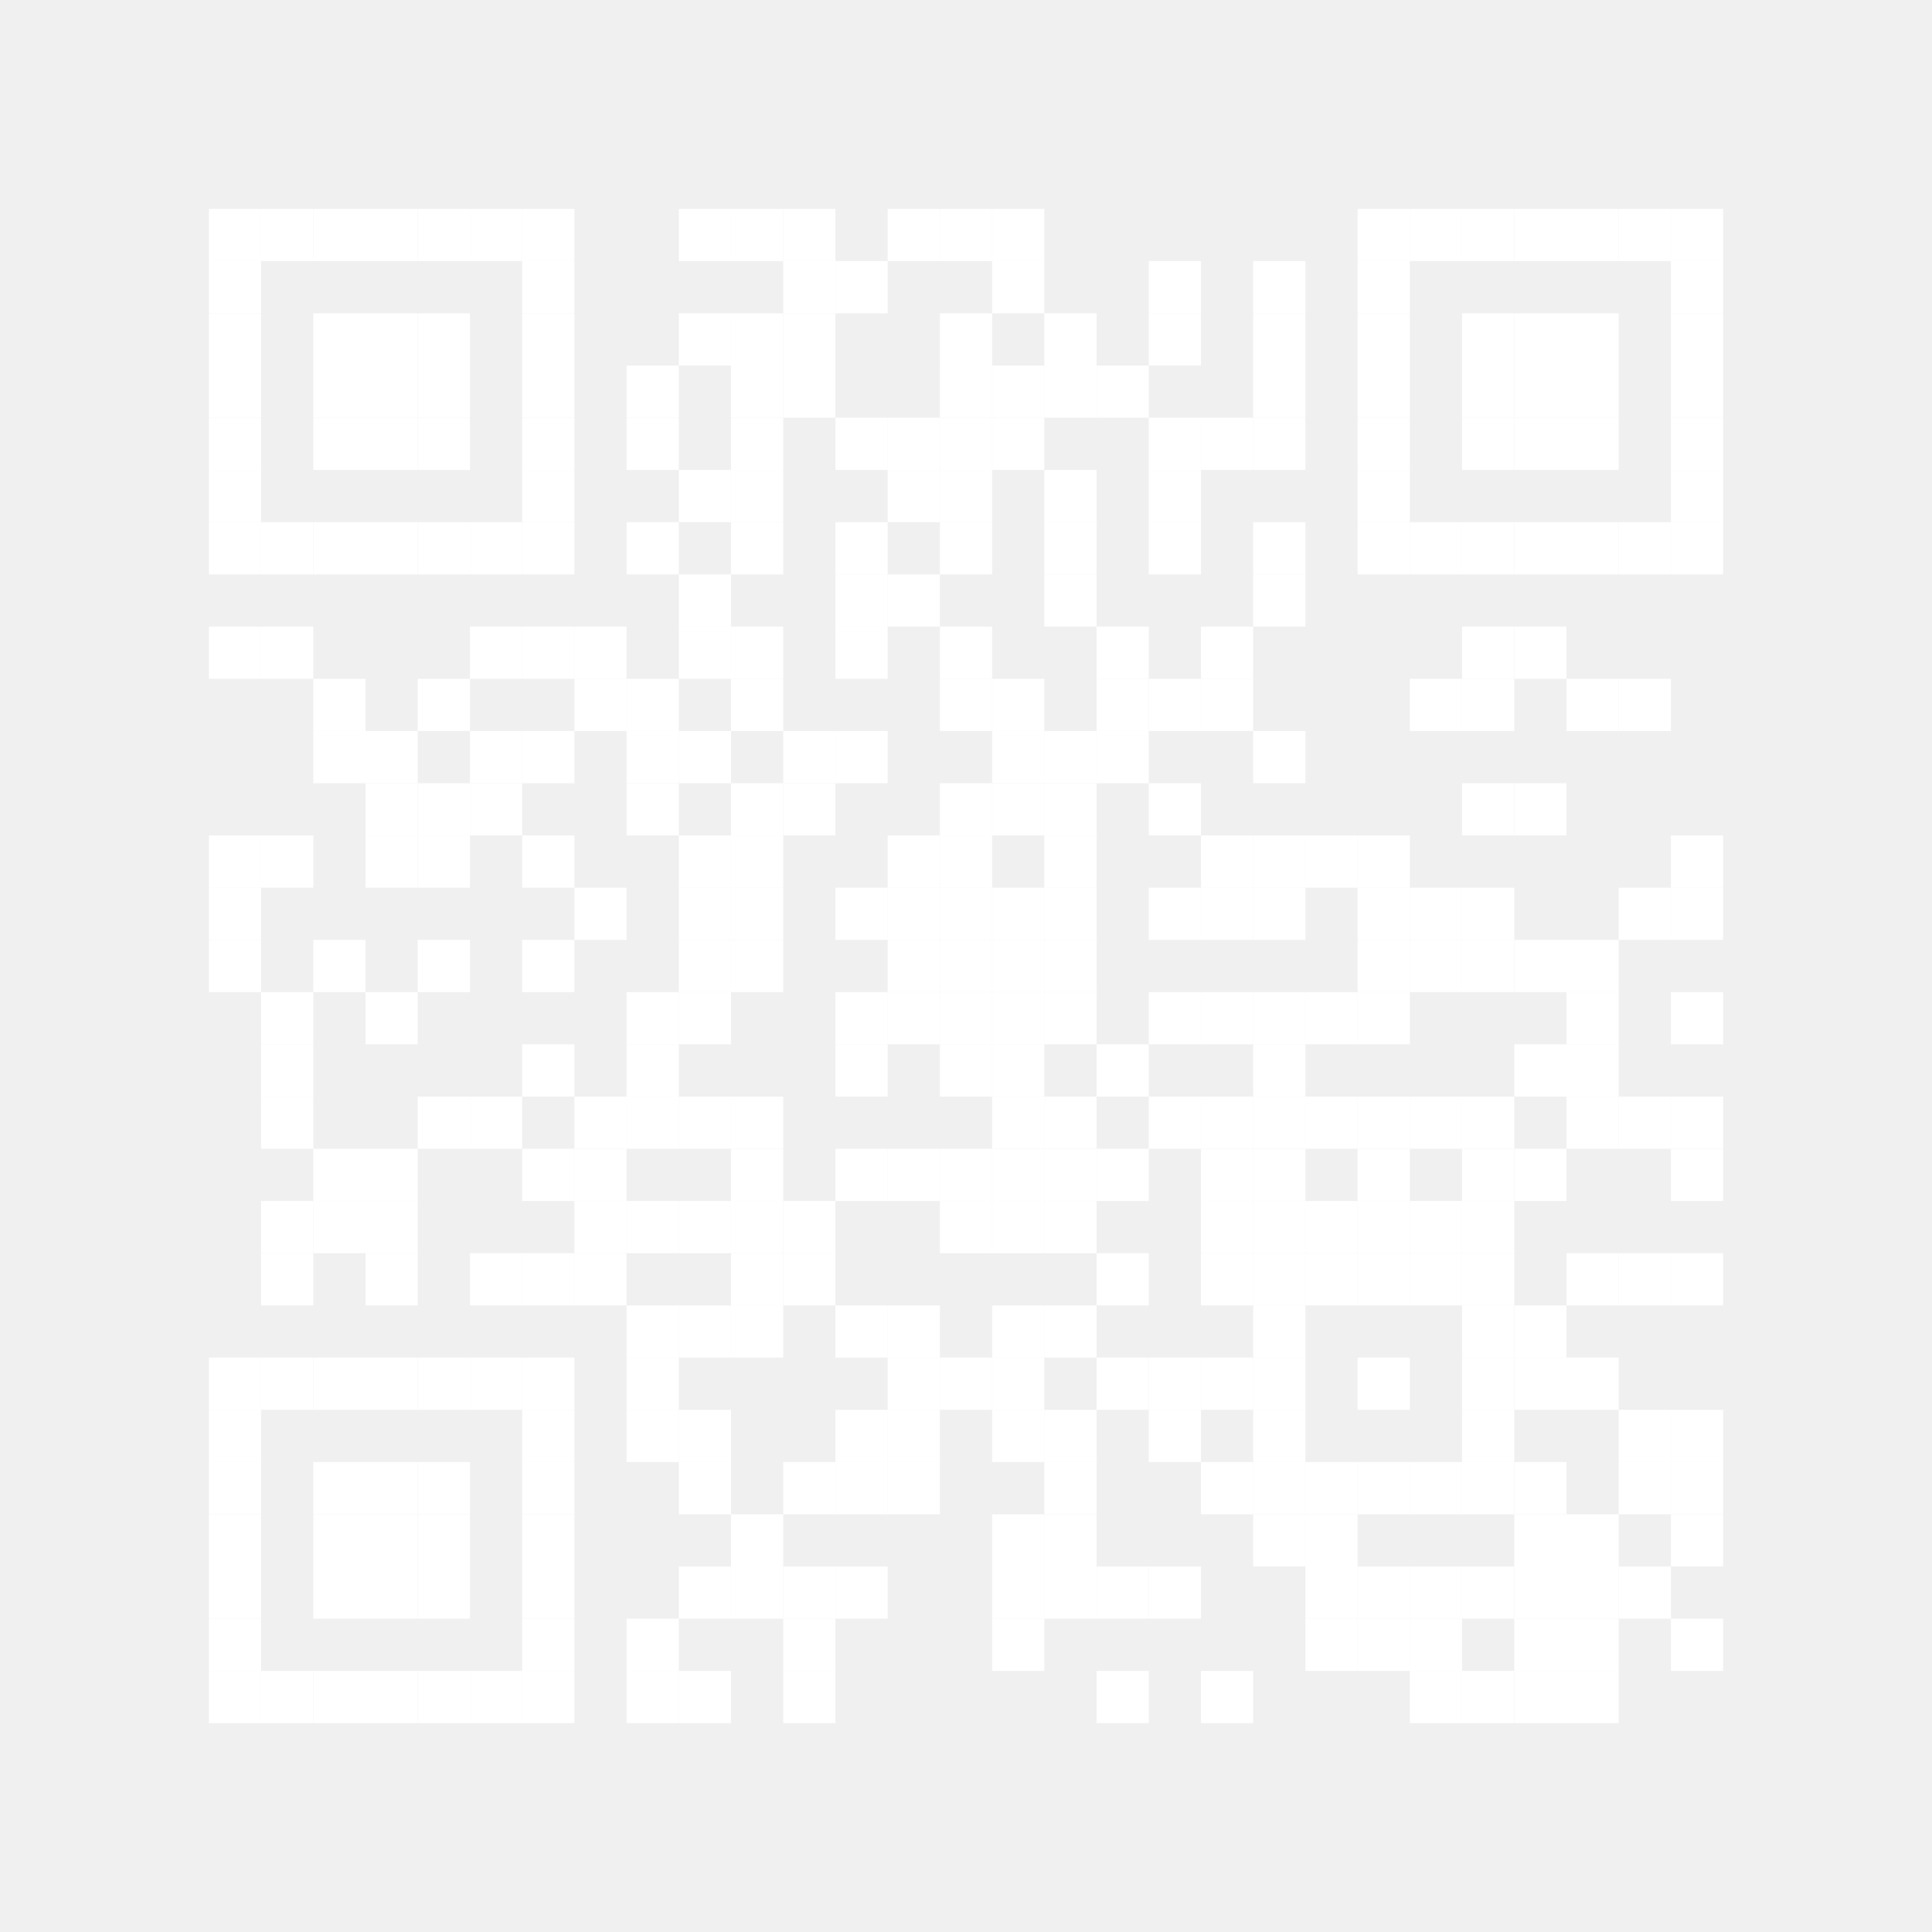
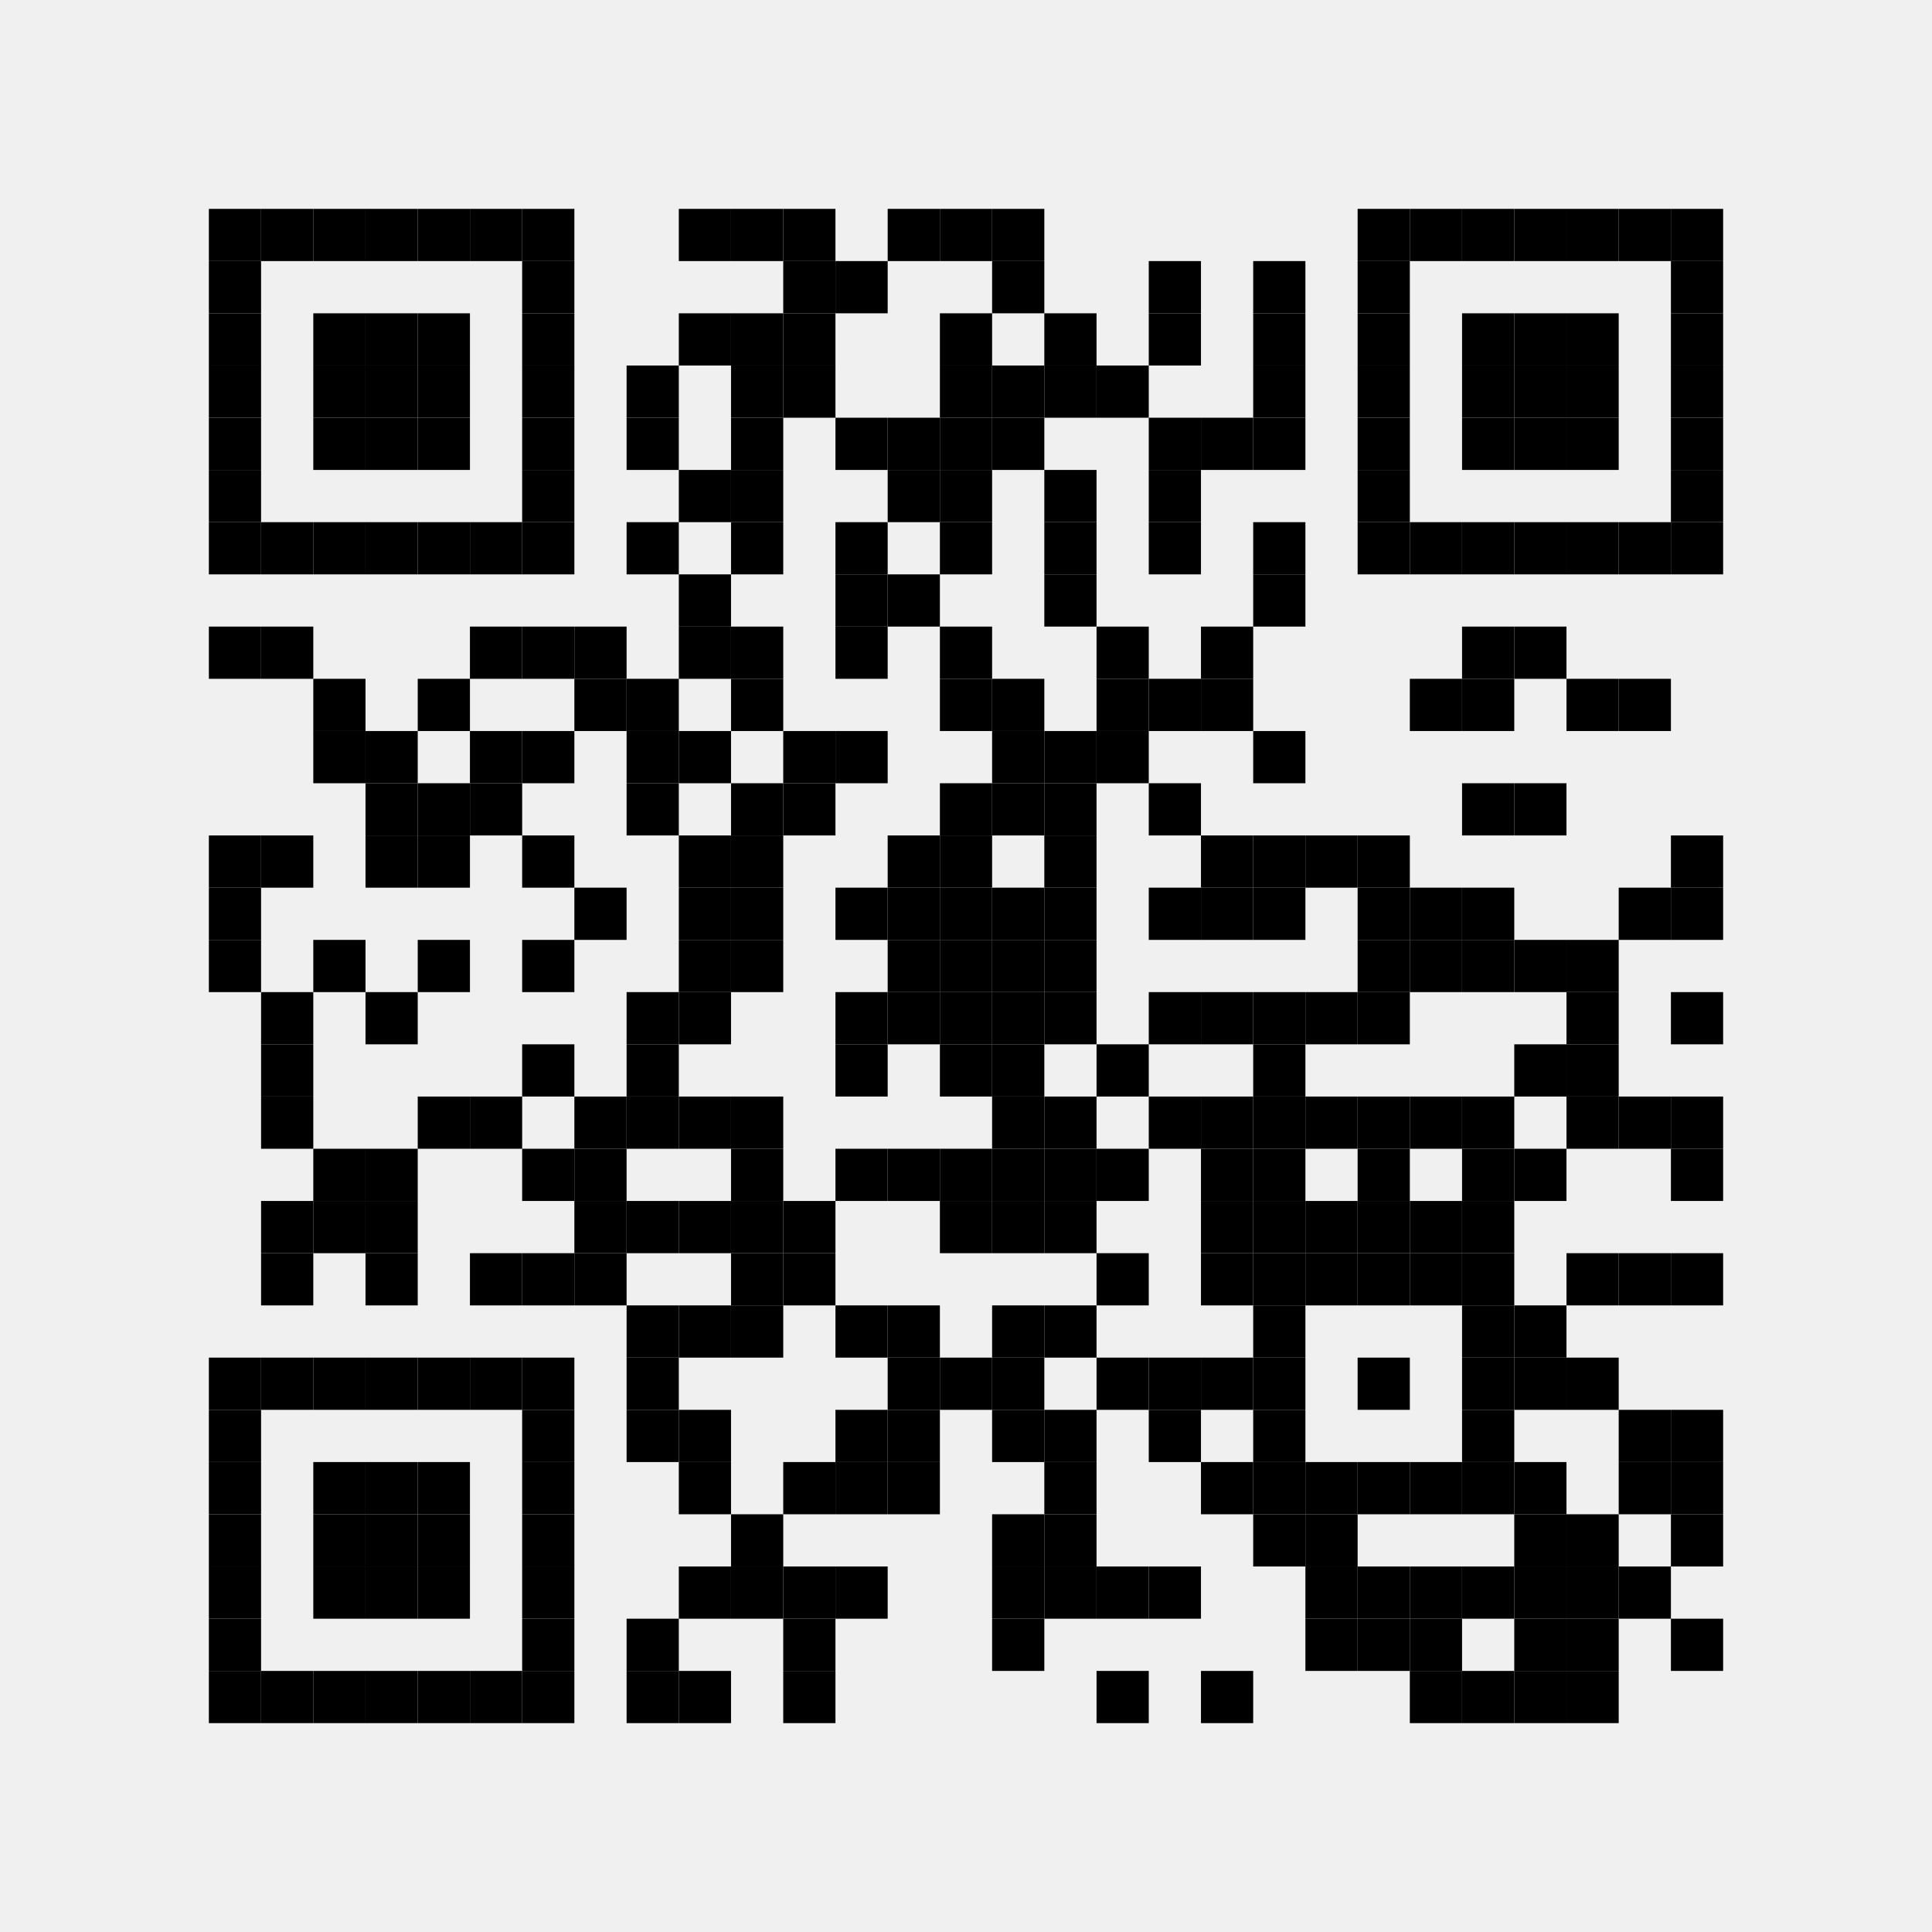
<svg xmlns="http://www.w3.org/2000/svg" xmlns:xlink="http://www.w3.org/1999/xlink" viewBox="0 0 296 296">
  <defs>
    <rect id="p" width="8" height="8" />
  </defs>
-   <g fill="#ffffff">
+   <g fill="#000000">
    <use xlink:href="#p" x="32" y="32" />
    <use xlink:href="#p" x="32" y="40" />
    <use xlink:href="#p" x="32" y="48" />
    <use xlink:href="#p" x="32" y="56" />
    <use xlink:href="#p" x="32" y="64" />
    <use xlink:href="#p" x="32" y="72" />
    <use xlink:href="#p" x="32" y="80" />
    <use xlink:href="#p" x="32" y="96" />
    <use xlink:href="#p" x="32" y="128" />
    <use xlink:href="#p" x="32" y="136" />
    <use xlink:href="#p" x="32" y="144" />
    <use xlink:href="#p" x="32" y="208" />
    <use xlink:href="#p" x="32" y="216" />
    <use xlink:href="#p" x="32" y="224" />
    <use xlink:href="#p" x="32" y="232" />
    <use xlink:href="#p" x="32" y="240" />
    <use xlink:href="#p" x="32" y="248" />
    <use xlink:href="#p" x="32" y="256" />
    <use xlink:href="#p" x="40" y="32" />
    <use xlink:href="#p" x="40" y="80" />
    <use xlink:href="#p" x="40" y="96" />
    <use xlink:href="#p" x="40" y="128" />
    <use xlink:href="#p" x="40" y="152" />
    <use xlink:href="#p" x="40" y="160" />
    <use xlink:href="#p" x="40" y="168" />
    <use xlink:href="#p" x="40" y="184" />
    <use xlink:href="#p" x="40" y="192" />
    <use xlink:href="#p" x="40" y="208" />
    <use xlink:href="#p" x="40" y="256" />
    <use xlink:href="#p" x="48" y="32" />
    <use xlink:href="#p" x="48" y="48" />
    <use xlink:href="#p" x="48" y="56" />
    <use xlink:href="#p" x="48" y="64" />
    <use xlink:href="#p" x="48" y="80" />
    <use xlink:href="#p" x="48" y="104" />
    <use xlink:href="#p" x="48" y="112" />
    <use xlink:href="#p" x="48" y="144" />
    <use xlink:href="#p" x="48" y="176" />
    <use xlink:href="#p" x="48" y="184" />
    <use xlink:href="#p" x="48" y="208" />
    <use xlink:href="#p" x="48" y="224" />
    <use xlink:href="#p" x="48" y="232" />
    <use xlink:href="#p" x="48" y="240" />
    <use xlink:href="#p" x="48" y="256" />
    <use xlink:href="#p" x="56" y="32" />
    <use xlink:href="#p" x="56" y="48" />
    <use xlink:href="#p" x="56" y="56" />
    <use xlink:href="#p" x="56" y="64" />
    <use xlink:href="#p" x="56" y="80" />
    <use xlink:href="#p" x="56" y="112" />
    <use xlink:href="#p" x="56" y="120" />
    <use xlink:href="#p" x="56" y="128" />
    <use xlink:href="#p" x="56" y="152" />
    <use xlink:href="#p" x="56" y="176" />
    <use xlink:href="#p" x="56" y="184" />
    <use xlink:href="#p" x="56" y="192" />
    <use xlink:href="#p" x="56" y="208" />
    <use xlink:href="#p" x="56" y="224" />
    <use xlink:href="#p" x="56" y="232" />
    <use xlink:href="#p" x="56" y="240" />
    <use xlink:href="#p" x="56" y="256" />
    <use xlink:href="#p" x="64" y="32" />
    <use xlink:href="#p" x="64" y="48" />
    <use xlink:href="#p" x="64" y="56" />
    <use xlink:href="#p" x="64" y="64" />
    <use xlink:href="#p" x="64" y="80" />
    <use xlink:href="#p" x="64" y="104" />
    <use xlink:href="#p" x="64" y="120" />
    <use xlink:href="#p" x="64" y="128" />
    <use xlink:href="#p" x="64" y="144" />
    <use xlink:href="#p" x="64" y="168" />
    <use xlink:href="#p" x="64" y="208" />
    <use xlink:href="#p" x="64" y="224" />
    <use xlink:href="#p" x="64" y="232" />
    <use xlink:href="#p" x="64" y="240" />
    <use xlink:href="#p" x="64" y="256" />
    <use xlink:href="#p" x="72" y="32" />
    <use xlink:href="#p" x="72" y="80" />
    <use xlink:href="#p" x="72" y="96" />
    <use xlink:href="#p" x="72" y="112" />
    <use xlink:href="#p" x="72" y="120" />
    <use xlink:href="#p" x="72" y="168" />
    <use xlink:href="#p" x="72" y="192" />
    <use xlink:href="#p" x="72" y="208" />
    <use xlink:href="#p" x="72" y="256" />
    <use xlink:href="#p" x="80" y="32" />
    <use xlink:href="#p" x="80" y="40" />
    <use xlink:href="#p" x="80" y="48" />
    <use xlink:href="#p" x="80" y="56" />
    <use xlink:href="#p" x="80" y="64" />
    <use xlink:href="#p" x="80" y="72" />
    <use xlink:href="#p" x="80" y="80" />
    <use xlink:href="#p" x="80" y="96" />
    <use xlink:href="#p" x="80" y="112" />
    <use xlink:href="#p" x="80" y="128" />
    <use xlink:href="#p" x="80" y="144" />
    <use xlink:href="#p" x="80" y="160" />
    <use xlink:href="#p" x="80" y="176" />
    <use xlink:href="#p" x="80" y="192" />
    <use xlink:href="#p" x="80" y="208" />
    <use xlink:href="#p" x="80" y="216" />
    <use xlink:href="#p" x="80" y="224" />
    <use xlink:href="#p" x="80" y="232" />
    <use xlink:href="#p" x="80" y="240" />
    <use xlink:href="#p" x="80" y="248" />
    <use xlink:href="#p" x="80" y="256" />
    <use xlink:href="#p" x="88" y="96" />
    <use xlink:href="#p" x="88" y="104" />
    <use xlink:href="#p" x="88" y="136" />
    <use xlink:href="#p" x="88" y="168" />
    <use xlink:href="#p" x="88" y="176" />
    <use xlink:href="#p" x="88" y="184" />
    <use xlink:href="#p" x="88" y="192" />
    <use xlink:href="#p" x="96" y="56" />
    <use xlink:href="#p" x="96" y="64" />
    <use xlink:href="#p" x="96" y="80" />
    <use xlink:href="#p" x="96" y="104" />
    <use xlink:href="#p" x="96" y="112" />
    <use xlink:href="#p" x="96" y="120" />
    <use xlink:href="#p" x="96" y="152" />
    <use xlink:href="#p" x="96" y="160" />
    <use xlink:href="#p" x="96" y="168" />
    <use xlink:href="#p" x="96" y="184" />
    <use xlink:href="#p" x="96" y="200" />
    <use xlink:href="#p" x="96" y="208" />
    <use xlink:href="#p" x="96" y="216" />
    <use xlink:href="#p" x="96" y="248" />
    <use xlink:href="#p" x="96" y="256" />
    <use xlink:href="#p" x="104" y="32" />
    <use xlink:href="#p" x="104" y="48" />
    <use xlink:href="#p" x="104" y="72" />
    <use xlink:href="#p" x="104" y="88" />
    <use xlink:href="#p" x="104" y="96" />
    <use xlink:href="#p" x="104" y="112" />
    <use xlink:href="#p" x="104" y="128" />
    <use xlink:href="#p" x="104" y="136" />
    <use xlink:href="#p" x="104" y="144" />
    <use xlink:href="#p" x="104" y="152" />
    <use xlink:href="#p" x="104" y="168" />
    <use xlink:href="#p" x="104" y="184" />
    <use xlink:href="#p" x="104" y="200" />
    <use xlink:href="#p" x="104" y="216" />
    <use xlink:href="#p" x="104" y="224" />
    <use xlink:href="#p" x="104" y="240" />
    <use xlink:href="#p" x="104" y="256" />
    <use xlink:href="#p" x="112" y="32" />
    <use xlink:href="#p" x="112" y="48" />
    <use xlink:href="#p" x="112" y="56" />
    <use xlink:href="#p" x="112" y="64" />
    <use xlink:href="#p" x="112" y="72" />
    <use xlink:href="#p" x="112" y="80" />
    <use xlink:href="#p" x="112" y="96" />
    <use xlink:href="#p" x="112" y="104" />
    <use xlink:href="#p" x="112" y="120" />
    <use xlink:href="#p" x="112" y="128" />
    <use xlink:href="#p" x="112" y="136" />
    <use xlink:href="#p" x="112" y="144" />
    <use xlink:href="#p" x="112" y="168" />
    <use xlink:href="#p" x="112" y="176" />
    <use xlink:href="#p" x="112" y="184" />
    <use xlink:href="#p" x="112" y="192" />
    <use xlink:href="#p" x="112" y="200" />
    <use xlink:href="#p" x="112" y="232" />
    <use xlink:href="#p" x="112" y="240" />
    <use xlink:href="#p" x="120" y="32" />
    <use xlink:href="#p" x="120" y="40" />
    <use xlink:href="#p" x="120" y="48" />
    <use xlink:href="#p" x="120" y="56" />
    <use xlink:href="#p" x="120" y="112" />
    <use xlink:href="#p" x="120" y="120" />
    <use xlink:href="#p" x="120" y="184" />
    <use xlink:href="#p" x="120" y="192" />
    <use xlink:href="#p" x="120" y="224" />
    <use xlink:href="#p" x="120" y="240" />
    <use xlink:href="#p" x="120" y="248" />
    <use xlink:href="#p" x="120" y="256" />
    <use xlink:href="#p" x="128" y="40" />
    <use xlink:href="#p" x="128" y="64" />
    <use xlink:href="#p" x="128" y="80" />
    <use xlink:href="#p" x="128" y="88" />
    <use xlink:href="#p" x="128" y="96" />
    <use xlink:href="#p" x="128" y="112" />
    <use xlink:href="#p" x="128" y="136" />
    <use xlink:href="#p" x="128" y="152" />
    <use xlink:href="#p" x="128" y="160" />
    <use xlink:href="#p" x="128" y="176" />
    <use xlink:href="#p" x="128" y="200" />
    <use xlink:href="#p" x="128" y="216" />
    <use xlink:href="#p" x="128" y="224" />
    <use xlink:href="#p" x="128" y="240" />
    <use xlink:href="#p" x="136" y="32" />
    <use xlink:href="#p" x="136" y="64" />
    <use xlink:href="#p" x="136" y="72" />
    <use xlink:href="#p" x="136" y="88" />
    <use xlink:href="#p" x="136" y="128" />
    <use xlink:href="#p" x="136" y="136" />
    <use xlink:href="#p" x="136" y="144" />
    <use xlink:href="#p" x="136" y="152" />
    <use xlink:href="#p" x="136" y="176" />
    <use xlink:href="#p" x="136" y="200" />
    <use xlink:href="#p" x="136" y="208" />
    <use xlink:href="#p" x="136" y="216" />
    <use xlink:href="#p" x="136" y="224" />
    <use xlink:href="#p" x="144" y="32" />
    <use xlink:href="#p" x="144" y="48" />
    <use xlink:href="#p" x="144" y="56" />
    <use xlink:href="#p" x="144" y="64" />
    <use xlink:href="#p" x="144" y="72" />
    <use xlink:href="#p" x="144" y="80" />
    <use xlink:href="#p" x="144" y="96" />
    <use xlink:href="#p" x="144" y="104" />
    <use xlink:href="#p" x="144" y="120" />
    <use xlink:href="#p" x="144" y="128" />
    <use xlink:href="#p" x="144" y="136" />
    <use xlink:href="#p" x="144" y="144" />
    <use xlink:href="#p" x="144" y="152" />
    <use xlink:href="#p" x="144" y="160" />
    <use xlink:href="#p" x="144" y="176" />
    <use xlink:href="#p" x="144" y="184" />
    <use xlink:href="#p" x="144" y="208" />
    <use xlink:href="#p" x="152" y="32" />
    <use xlink:href="#p" x="152" y="40" />
    <use xlink:href="#p" x="152" y="56" />
    <use xlink:href="#p" x="152" y="64" />
    <use xlink:href="#p" x="152" y="104" />
    <use xlink:href="#p" x="152" y="112" />
    <use xlink:href="#p" x="152" y="120" />
    <use xlink:href="#p" x="152" y="136" />
    <use xlink:href="#p" x="152" y="144" />
    <use xlink:href="#p" x="152" y="152" />
    <use xlink:href="#p" x="152" y="160" />
    <use xlink:href="#p" x="152" y="168" />
    <use xlink:href="#p" x="152" y="176" />
    <use xlink:href="#p" x="152" y="184" />
    <use xlink:href="#p" x="152" y="200" />
    <use xlink:href="#p" x="152" y="208" />
    <use xlink:href="#p" x="152" y="216" />
    <use xlink:href="#p" x="152" y="232" />
    <use xlink:href="#p" x="152" y="240" />
    <use xlink:href="#p" x="152" y="248" />
    <use xlink:href="#p" x="160" y="48" />
    <use xlink:href="#p" x="160" y="56" />
    <use xlink:href="#p" x="160" y="72" />
    <use xlink:href="#p" x="160" y="80" />
    <use xlink:href="#p" x="160" y="88" />
    <use xlink:href="#p" x="160" y="112" />
    <use xlink:href="#p" x="160" y="120" />
    <use xlink:href="#p" x="160" y="128" />
    <use xlink:href="#p" x="160" y="136" />
    <use xlink:href="#p" x="160" y="144" />
    <use xlink:href="#p" x="160" y="152" />
    <use xlink:href="#p" x="160" y="168" />
    <use xlink:href="#p" x="160" y="176" />
    <use xlink:href="#p" x="160" y="184" />
    <use xlink:href="#p" x="160" y="200" />
    <use xlink:href="#p" x="160" y="216" />
    <use xlink:href="#p" x="160" y="224" />
    <use xlink:href="#p" x="160" y="232" />
    <use xlink:href="#p" x="160" y="240" />
    <use xlink:href="#p" x="168" y="56" />
    <use xlink:href="#p" x="168" y="96" />
    <use xlink:href="#p" x="168" y="104" />
    <use xlink:href="#p" x="168" y="112" />
    <use xlink:href="#p" x="168" y="160" />
    <use xlink:href="#p" x="168" y="176" />
    <use xlink:href="#p" x="168" y="192" />
    <use xlink:href="#p" x="168" y="208" />
    <use xlink:href="#p" x="168" y="240" />
    <use xlink:href="#p" x="168" y="256" />
    <use xlink:href="#p" x="176" y="40" />
    <use xlink:href="#p" x="176" y="48" />
    <use xlink:href="#p" x="176" y="64" />
    <use xlink:href="#p" x="176" y="72" />
    <use xlink:href="#p" x="176" y="80" />
    <use xlink:href="#p" x="176" y="104" />
    <use xlink:href="#p" x="176" y="120" />
    <use xlink:href="#p" x="176" y="136" />
    <use xlink:href="#p" x="176" y="152" />
    <use xlink:href="#p" x="176" y="168" />
    <use xlink:href="#p" x="176" y="208" />
    <use xlink:href="#p" x="176" y="216" />
    <use xlink:href="#p" x="176" y="240" />
    <use xlink:href="#p" x="184" y="64" />
    <use xlink:href="#p" x="184" y="96" />
    <use xlink:href="#p" x="184" y="104" />
    <use xlink:href="#p" x="184" y="128" />
    <use xlink:href="#p" x="184" y="136" />
    <use xlink:href="#p" x="184" y="152" />
    <use xlink:href="#p" x="184" y="168" />
    <use xlink:href="#p" x="184" y="176" />
    <use xlink:href="#p" x="184" y="184" />
    <use xlink:href="#p" x="184" y="192" />
    <use xlink:href="#p" x="184" y="208" />
    <use xlink:href="#p" x="184" y="224" />
    <use xlink:href="#p" x="184" y="256" />
    <use xlink:href="#p" x="192" y="40" />
    <use xlink:href="#p" x="192" y="48" />
    <use xlink:href="#p" x="192" y="56" />
    <use xlink:href="#p" x="192" y="64" />
    <use xlink:href="#p" x="192" y="80" />
    <use xlink:href="#p" x="192" y="88" />
    <use xlink:href="#p" x="192" y="112" />
    <use xlink:href="#p" x="192" y="128" />
    <use xlink:href="#p" x="192" y="136" />
    <use xlink:href="#p" x="192" y="152" />
    <use xlink:href="#p" x="192" y="160" />
    <use xlink:href="#p" x="192" y="168" />
    <use xlink:href="#p" x="192" y="176" />
    <use xlink:href="#p" x="192" y="184" />
    <use xlink:href="#p" x="192" y="192" />
    <use xlink:href="#p" x="192" y="200" />
    <use xlink:href="#p" x="192" y="208" />
    <use xlink:href="#p" x="192" y="216" />
    <use xlink:href="#p" x="192" y="224" />
    <use xlink:href="#p" x="192" y="232" />
    <use xlink:href="#p" x="200" y="128" />
    <use xlink:href="#p" x="200" y="152" />
    <use xlink:href="#p" x="200" y="168" />
    <use xlink:href="#p" x="200" y="184" />
    <use xlink:href="#p" x="200" y="192" />
    <use xlink:href="#p" x="200" y="224" />
    <use xlink:href="#p" x="200" y="232" />
    <use xlink:href="#p" x="200" y="240" />
    <use xlink:href="#p" x="200" y="248" />
    <use xlink:href="#p" x="208" y="32" />
    <use xlink:href="#p" x="208" y="40" />
    <use xlink:href="#p" x="208" y="48" />
    <use xlink:href="#p" x="208" y="56" />
    <use xlink:href="#p" x="208" y="64" />
    <use xlink:href="#p" x="208" y="72" />
    <use xlink:href="#p" x="208" y="80" />
    <use xlink:href="#p" x="208" y="128" />
    <use xlink:href="#p" x="208" y="136" />
    <use xlink:href="#p" x="208" y="144" />
    <use xlink:href="#p" x="208" y="152" />
    <use xlink:href="#p" x="208" y="168" />
    <use xlink:href="#p" x="208" y="176" />
    <use xlink:href="#p" x="208" y="184" />
    <use xlink:href="#p" x="208" y="192" />
    <use xlink:href="#p" x="208" y="208" />
    <use xlink:href="#p" x="208" y="224" />
    <use xlink:href="#p" x="208" y="240" />
    <use xlink:href="#p" x="208" y="248" />
    <use xlink:href="#p" x="216" y="32" />
    <use xlink:href="#p" x="216" y="80" />
    <use xlink:href="#p" x="216" y="104" />
    <use xlink:href="#p" x="216" y="136" />
    <use xlink:href="#p" x="216" y="144" />
    <use xlink:href="#p" x="216" y="168" />
    <use xlink:href="#p" x="216" y="184" />
    <use xlink:href="#p" x="216" y="192" />
    <use xlink:href="#p" x="216" y="224" />
    <use xlink:href="#p" x="216" y="240" />
    <use xlink:href="#p" x="216" y="248" />
    <use xlink:href="#p" x="216" y="256" />
    <use xlink:href="#p" x="224" y="32" />
    <use xlink:href="#p" x="224" y="48" />
    <use xlink:href="#p" x="224" y="56" />
    <use xlink:href="#p" x="224" y="64" />
    <use xlink:href="#p" x="224" y="80" />
    <use xlink:href="#p" x="224" y="96" />
    <use xlink:href="#p" x="224" y="104" />
    <use xlink:href="#p" x="224" y="120" />
    <use xlink:href="#p" x="224" y="136" />
    <use xlink:href="#p" x="224" y="144" />
    <use xlink:href="#p" x="224" y="168" />
    <use xlink:href="#p" x="224" y="176" />
    <use xlink:href="#p" x="224" y="184" />
    <use xlink:href="#p" x="224" y="192" />
    <use xlink:href="#p" x="224" y="200" />
    <use xlink:href="#p" x="224" y="208" />
    <use xlink:href="#p" x="224" y="216" />
    <use xlink:href="#p" x="224" y="224" />
    <use xlink:href="#p" x="224" y="240" />
    <use xlink:href="#p" x="224" y="256" />
    <use xlink:href="#p" x="232" y="32" />
    <use xlink:href="#p" x="232" y="48" />
    <use xlink:href="#p" x="232" y="56" />
    <use xlink:href="#p" x="232" y="64" />
    <use xlink:href="#p" x="232" y="80" />
    <use xlink:href="#p" x="232" y="96" />
    <use xlink:href="#p" x="232" y="120" />
    <use xlink:href="#p" x="232" y="144" />
    <use xlink:href="#p" x="232" y="160" />
    <use xlink:href="#p" x="232" y="176" />
    <use xlink:href="#p" x="232" y="200" />
    <use xlink:href="#p" x="232" y="208" />
    <use xlink:href="#p" x="232" y="224" />
    <use xlink:href="#p" x="232" y="232" />
    <use xlink:href="#p" x="232" y="240" />
    <use xlink:href="#p" x="232" y="248" />
    <use xlink:href="#p" x="232" y="256" />
    <use xlink:href="#p" x="240" y="32" />
    <use xlink:href="#p" x="240" y="48" />
    <use xlink:href="#p" x="240" y="56" />
    <use xlink:href="#p" x="240" y="64" />
    <use xlink:href="#p" x="240" y="80" />
    <use xlink:href="#p" x="240" y="104" />
    <use xlink:href="#p" x="240" y="144" />
    <use xlink:href="#p" x="240" y="152" />
    <use xlink:href="#p" x="240" y="160" />
    <use xlink:href="#p" x="240" y="168" />
    <use xlink:href="#p" x="240" y="192" />
    <use xlink:href="#p" x="240" y="208" />
    <use xlink:href="#p" x="240" y="232" />
    <use xlink:href="#p" x="240" y="240" />
    <use xlink:href="#p" x="240" y="248" />
    <use xlink:href="#p" x="240" y="256" />
    <use xlink:href="#p" x="248" y="32" />
    <use xlink:href="#p" x="248" y="80" />
    <use xlink:href="#p" x="248" y="104" />
    <use xlink:href="#p" x="248" y="136" />
    <use xlink:href="#p" x="248" y="168" />
    <use xlink:href="#p" x="248" y="192" />
    <use xlink:href="#p" x="248" y="216" />
    <use xlink:href="#p" x="248" y="224" />
    <use xlink:href="#p" x="248" y="240" />
    <use xlink:href="#p" x="256" y="32" />
    <use xlink:href="#p" x="256" y="40" />
    <use xlink:href="#p" x="256" y="48" />
    <use xlink:href="#p" x="256" y="56" />
    <use xlink:href="#p" x="256" y="64" />
    <use xlink:href="#p" x="256" y="72" />
    <use xlink:href="#p" x="256" y="80" />
    <use xlink:href="#p" x="256" y="128" />
    <use xlink:href="#p" x="256" y="136" />
    <use xlink:href="#p" x="256" y="152" />
    <use xlink:href="#p" x="256" y="168" />
    <use xlink:href="#p" x="256" y="176" />
    <use xlink:href="#p" x="256" y="192" />
    <use xlink:href="#p" x="256" y="216" />
    <use xlink:href="#p" x="256" y="224" />
    <use xlink:href="#p" x="256" y="232" />
    <use xlink:href="#p" x="256" y="248" />
  </g>
  <g />
</svg>
